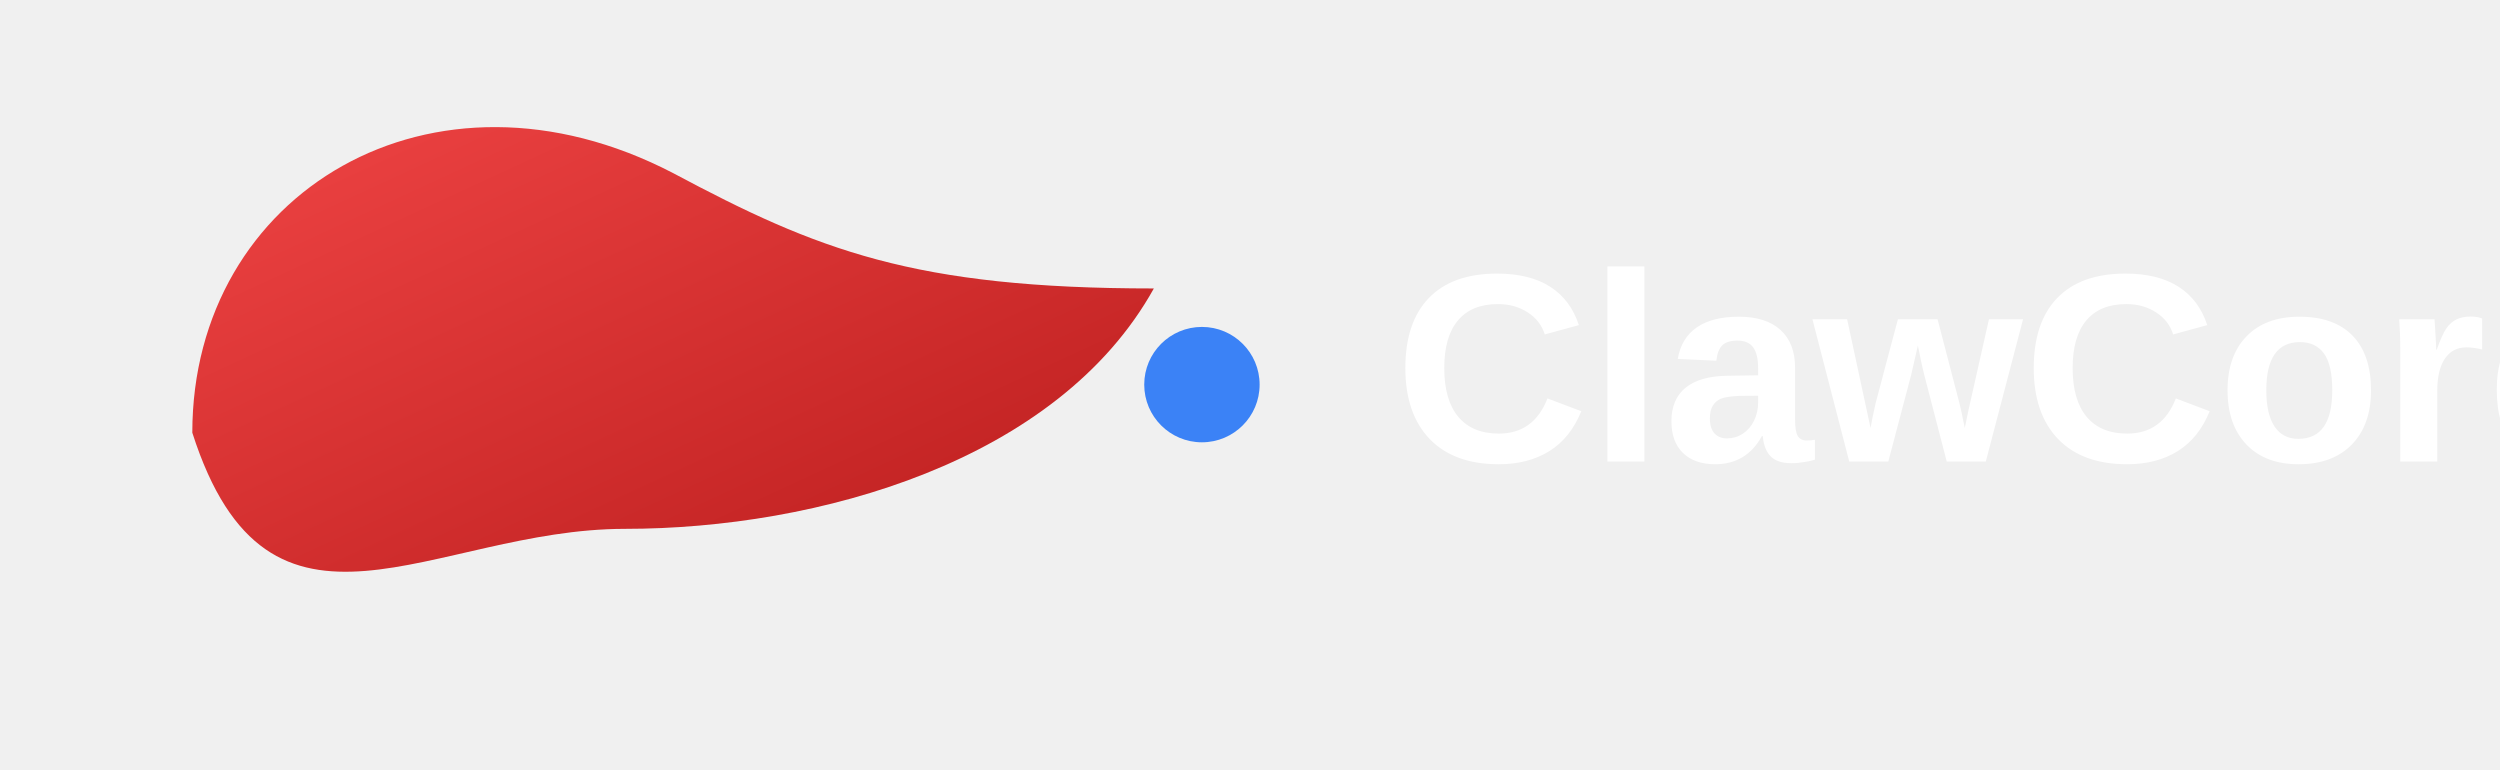
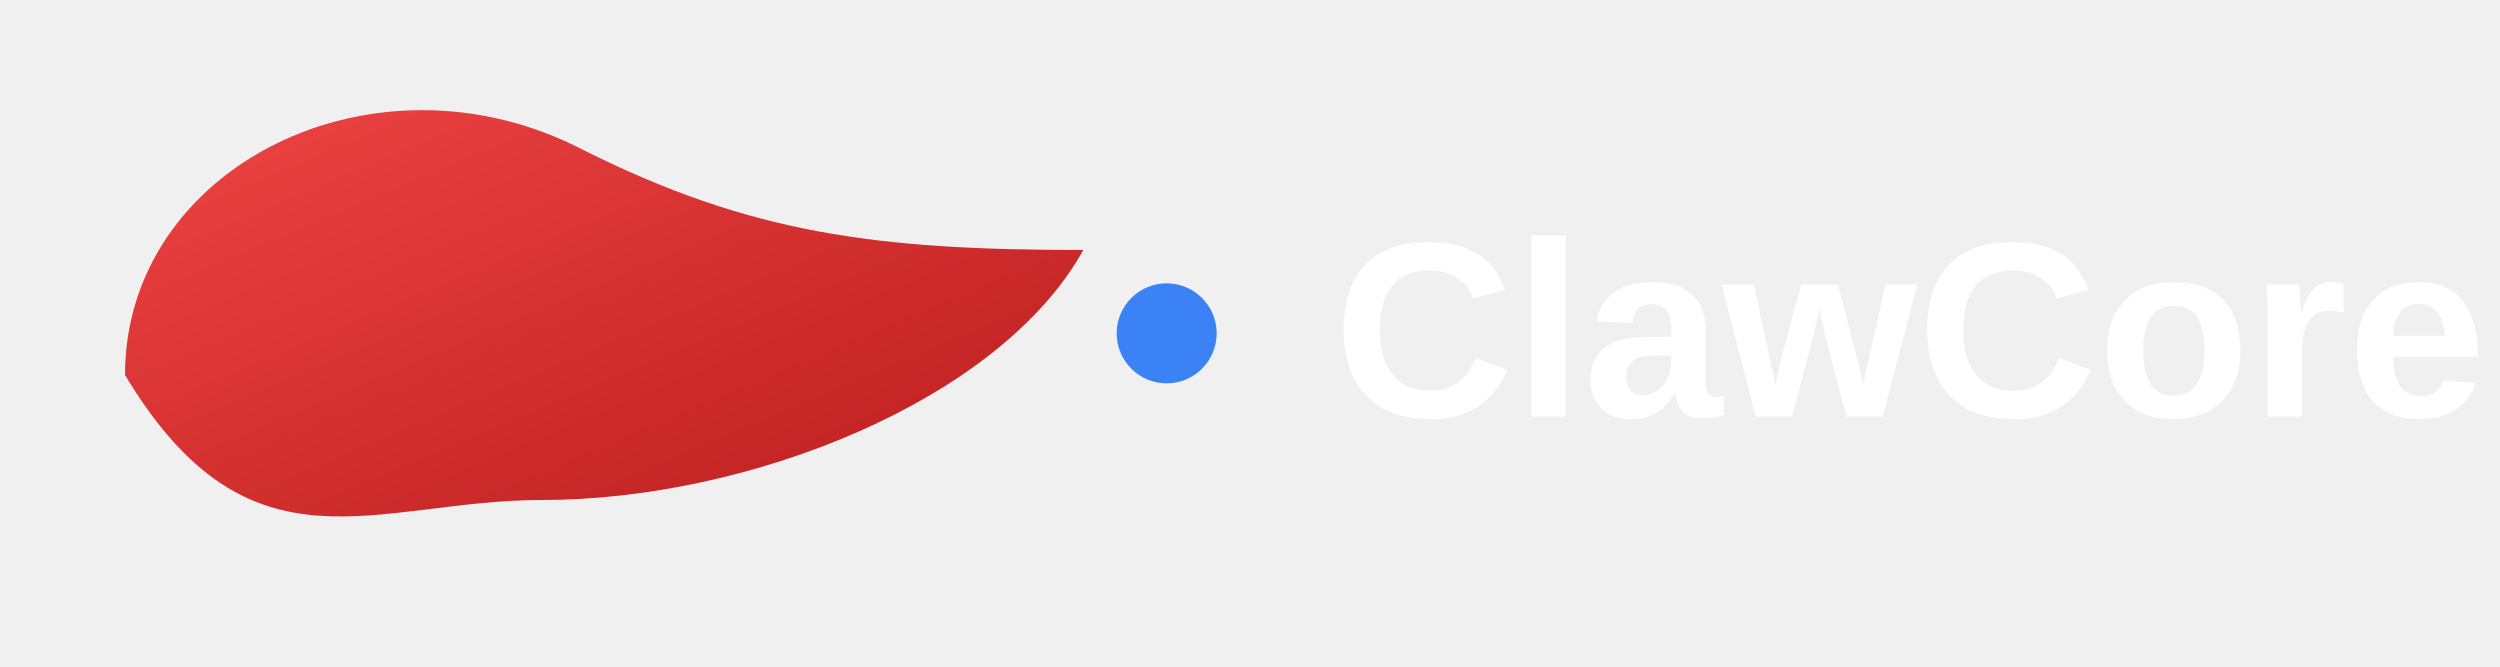
- <svg xmlns="http://www.w3.org/2000/svg" viewBox="0 0 260 80">
+ <svg xmlns="http://www.w3.org/2000/svg" viewBox="0 0 300 80">
  <defs>
    <linearGradient id="clawGrad" x1="0" x2="1" y1="0" y2="1">
      <stop offset="0%" stop-color="#ef4444" />
      <stop offset="100%" stop-color="#b91c1c" />
    </linearGradient>
  </defs>
-   <path d="M20 45C20 20 45 5 70 18C85 26 95 30 120 30C110 48 85 55 65 55C45 55 28 70 20 45Z" fill="url(#clawGrad)" />
-   <circle cx="125" cy="40" r="6" fill="#3b82f6" />
-   <text x="145" y="48" fill="white" font-size="28" font-family="Arial, Helvetica, sans-serif" font-weight="600">
+   <path d="M15 45C15 20 45 5 70 18C90 28 105 30 130 30C120 48 90 60 65 60C45 60 30 70 15 45Z" fill="url(#clawGrad)" />
+   <circle cx="140" cy="40" r="6" fill="#3b82f6" />
+   <text x="160" y="50" fill="white" font-size="30" font-family="Arial, Helvetica, sans-serif" font-weight="600">
    ClawCore
  </text>
</svg>
